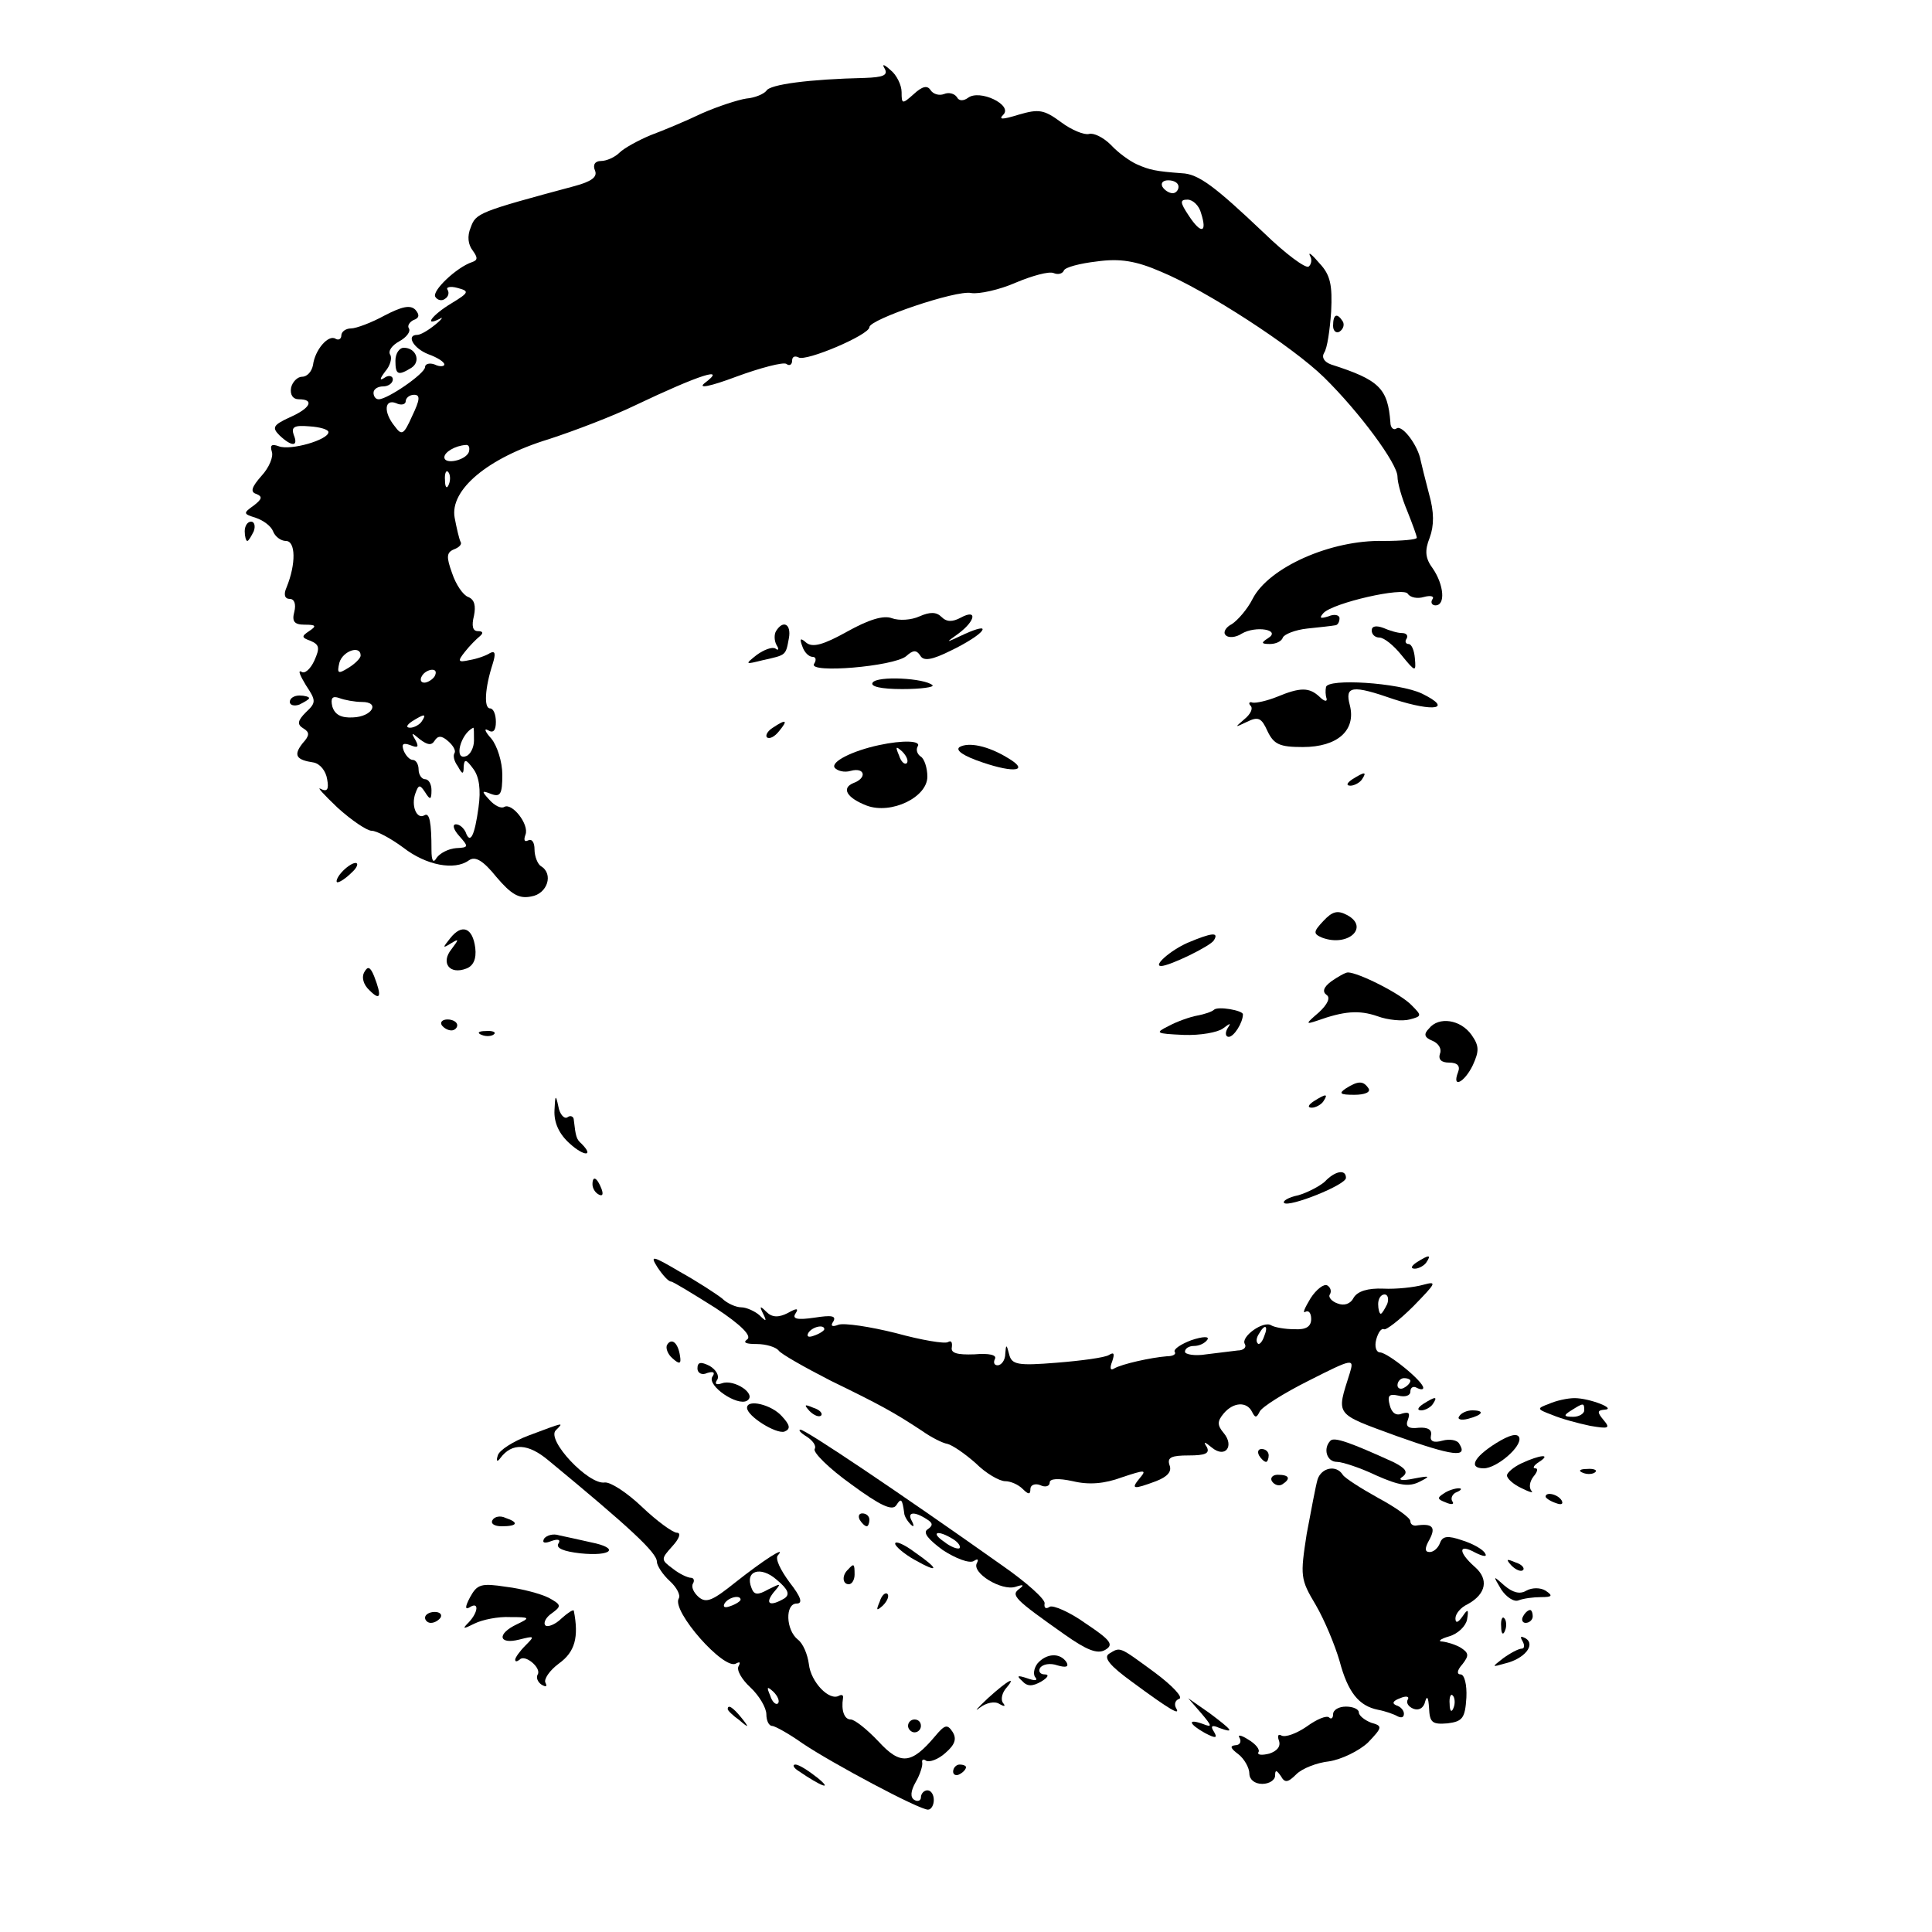
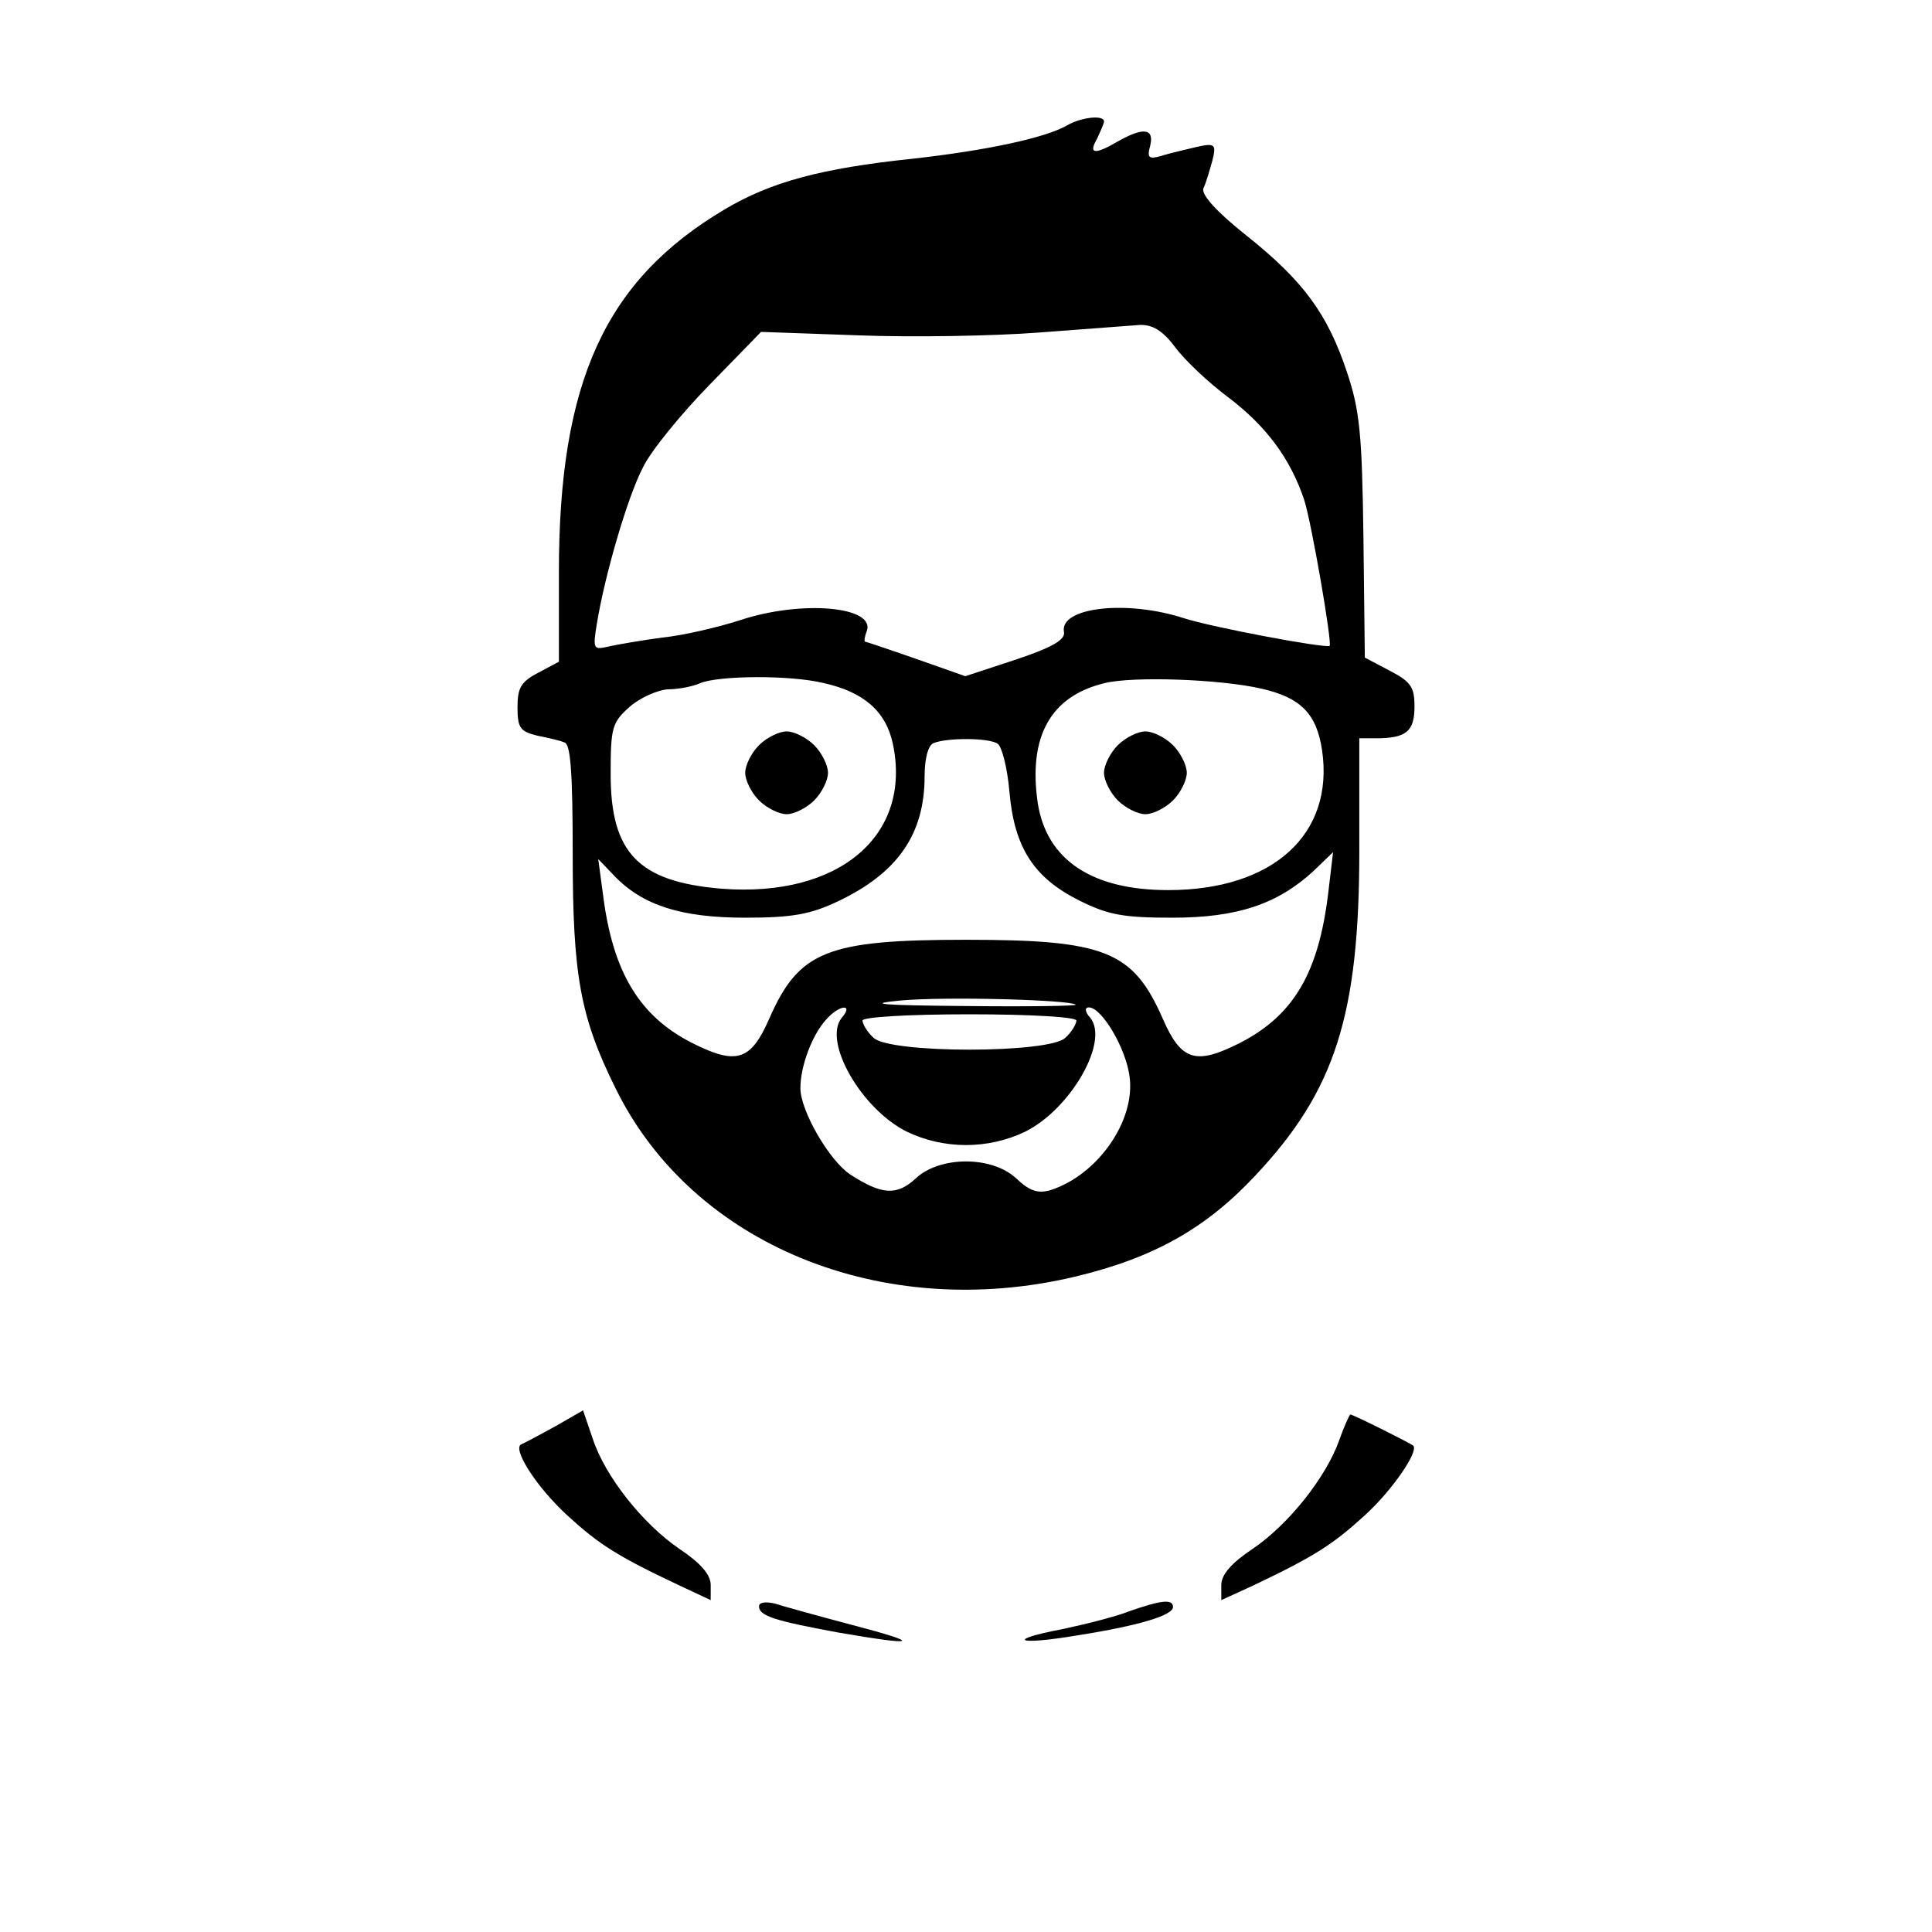
- <svg xmlns="http://www.w3.org/2000/svg" version="1.0" width="300pt" height="300pt" viewBox="0 0 300 300" preserveAspectRatio="xMidYMid meet">
-   <g transform="translate(0,300) scale(0.1,-0.1)" fill="#000000" stroke="none">
-     <path d="M1374 2893 c5 -10 -3 -13 -31 -14 -86 -2 -148 -10 -153 -20 -4 -5 -18 -11 -31 -12 -13 -2 -44 -12 -69 -23 -25 -12 -61 -27 -80 -34 -19 -8 -41 -20 -48 -27 -7 -7 -20 -13 -29 -13 -9 0 -13 -6 -9 -15 4 -10 -6 -17 -32 -24 -149 -40 -153 -42 -161 -64 -6 -14 -4 -27 3 -36 8 -11 8 -15 -1 -18 -24 -8 -63 -45 -57 -54 3 -5 10 -7 15 -3 5 3 7 9 4 14 -3 4 4 6 15 3 19 -5 19 -7 -9 -24 -30 -18 -44 -37 -18 -24 6 4 3 -1 -7 -9 -11 -9 -23 -16 -28 -16 -18 0 -6 -21 17 -30 14 -5 25 -12 25 -16 0 -3 -7 -4 -15 0 -8 3 -15 1 -15 -4 0 -10 -58 -50 -72 -50 -5 0 -8 5 -8 10 0 6 7 10 15 10 8 0 15 5 15 11 0 5 -6 7 -12 3 -9 -6 -9 -3 0 9 8 9 11 21 8 26 -4 6 3 15 14 21 11 6 18 15 15 20 -3 4 1 10 7 13 9 3 10 8 3 16 -8 8 -21 5 -48 -9 -20 -11 -44 -20 -52 -20 -8 0 -15 -5 -15 -11 0 -5 -4 -8 -9 -5 -11 7 -32 -17 -35 -41 -2 -10 -9 -18 -17 -18 -7 0 -15 -8 -17 -17 -2 -11 3 -18 12 -18 25 0 18 -14 -14 -28 -26 -12 -28 -16 -16 -28 19 -18 30 -18 22 1 -4 12 1 15 24 13 17 -1 30 -5 30 -9 0 -12 -59 -29 -77 -22 -11 4 -14 2 -11 -8 3 -8 -4 -25 -16 -38 -15 -17 -18 -25 -8 -28 10 -4 9 -8 -4 -18 -17 -12 -16 -13 3 -19 12 -4 24 -13 27 -21 3 -8 12 -15 20 -15 15 0 16 -35 1 -72 -5 -11 -3 -18 5 -18 7 0 10 -8 7 -20 -4 -15 0 -20 16 -20 18 0 19 -2 7 -10 -12 -8 -12 -10 2 -15 14 -6 15 -11 6 -31 -6 -13 -15 -21 -20 -17 -6 3 -2 -6 7 -21 16 -24 16 -27 0 -42 -13 -13 -14 -19 -4 -25 10 -6 10 -11 -1 -23 -15 -19 -10 -26 17 -30 10 -2 19 -13 21 -26 3 -16 0 -20 -10 -15 -7 4 5 -9 26 -29 22 -20 46 -36 53 -36 8 0 30 -12 49 -26 36 -28 80 -36 102 -20 10 7 22 0 43 -26 23 -27 35 -34 54 -30 25 4 35 35 15 47 -5 3 -10 15 -10 26 0 11 -4 17 -10 14 -6 -3 -7 1 -4 9 6 16 -21 50 -33 43 -5 -3 -15 2 -23 11 -13 14 -12 15 3 9 14 -5 17 0 17 30 0 20 -8 45 -17 56 -10 11 -12 17 -5 13 8 -5 12 0 12 13 0 12 -4 21 -9 21 -10 0 -8 32 4 69 5 16 4 21 -4 17 -6 -4 -20 -9 -32 -11 -18 -4 -19 -2 -7 13 7 9 18 20 23 24 6 5 5 8 -3 8 -8 0 -10 8 -6 24 3 15 1 25 -9 29 -8 3 -19 19 -25 37 -9 25 -9 32 3 37 8 3 13 8 10 12 -2 4 -6 21 -9 37 -8 43 51 93 146 122 40 13 100 36 133 52 103 49 145 62 109 35 -11 -9 9 -5 49 10 38 14 73 23 78 20 5 -4 9 -1 9 5 0 6 4 8 10 5 11 -7 110 35 110 47 0 12 135 58 158 53 12 -2 44 5 69 16 26 11 52 18 59 15 7 -3 14 -1 16 4 2 5 25 11 51 14 36 5 61 1 100 -16 70 -29 204 -116 253 -164 55 -54 114 -134 114 -154 0 -10 7 -34 15 -53 8 -20 15 -39 15 -42 0 -3 -24 -5 -52 -5 -81 2 -178 -41 -203 -90 -8 -16 -23 -33 -32 -39 -10 -5 -14 -13 -10 -17 4 -5 16 -4 25 2 22 13 62 6 41 -7 -11 -7 -11 -9 3 -9 9 0 18 4 20 10 2 5 19 12 38 14 19 2 38 4 43 5 4 0 7 5 7 11 0 5 -8 7 -17 3 -13 -4 -15 -3 -8 5 15 16 125 41 131 30 4 -6 15 -8 25 -5 11 3 17 1 13 -4 -3 -5 0 -9 5 -9 16 0 13 32 -4 57 -12 16 -13 28 -5 48 7 19 7 40 -1 68 -6 23 -12 47 -13 52 -4 23 -28 55 -37 50 -5 -4 -10 1 -10 9 -4 53 -17 66 -92 90 -11 4 -15 11 -11 18 5 7 9 36 11 64 2 41 -1 57 -18 75 -11 13 -18 19 -15 12 4 -6 2 -14 -2 -17 -5 -3 -36 20 -69 52 -77 73 -102 92 -128 93 -40 3 -50 5 -70 14 -11 5 -29 18 -40 30 -12 12 -27 19 -34 17 -7 -2 -27 6 -43 18 -27 20 -35 21 -66 12 -26 -8 -32 -8 -24 0 15 15 -37 40 -55 26 -7 -5 -14 -5 -17 1 -4 6 -13 8 -20 5 -8 -3 -17 0 -21 6 -5 8 -13 6 -26 -6 -18 -16 -19 -16 -19 3 0 11 -8 27 -17 34 -11 10 -14 10 -9 2z m456 -183 c0 -5 -4 -10 -9 -10 -6 0 -13 5 -16 10 -3 6 1 10 9 10 9 0 16 -4 16 -10z m35 -41 c10 -31 0 -33 -19 -4 -14 21 -14 25 -2 25 8 0 18 -9 21 -21z m-1225 -315 c-13 -29 -16 -31 -27 -16 -18 22 -16 43 2 36 8 -4 15 -2 15 3 0 5 6 10 13 10 10 0 9 -8 -3 -33z m88 -56 c-5 -13 -38 -20 -38 -8 0 8 17 18 33 19 5 1 7 -4 5 -11z m-31 -50 c-3 -8 -6 -5 -6 6 -1 11 2 17 5 13 3 -3 4 -12 1 -19z m-137 -266 c0 -4 -9 -13 -19 -19 -16 -10 -18 -9 -14 8 5 18 33 28 33 11z m115 -32 c-3 -5 -11 -10 -16 -10 -6 0 -7 5 -4 10 3 6 11 10 16 10 6 0 7 -4 4 -10z m-113 -40 c29 0 16 -23 -14 -24 -18 -1 -28 4 -32 17 -3 13 0 17 11 13 8 -3 24 -6 35 -6z m93 -30 c-3 -5 -12 -10 -18 -10 -7 0 -6 4 3 10 19 12 23 12 15 0z m81 -30 c0 -11 -6 -22 -12 -24 -20 -8 -9 35 11 44 1 0 1 -9 1 -20z m-61 0 c5 8 11 8 21 -1 7 -6 12 -14 10 -18 -3 -4 -1 -13 5 -21 7 -13 9 -13 9 0 1 12 4 11 15 -4 9 -12 12 -32 8 -60 -6 -44 -13 -58 -20 -38 -3 6 -9 12 -15 12 -6 0 -4 -8 5 -18 15 -17 15 -18 -5 -19 -12 -1 -25 -8 -30 -15 -5 -9 -8 -5 -8 12 0 43 -3 59 -11 54 -12 -7 -21 15 -14 34 5 14 7 14 15 2 8 -13 10 -12 10 3 0 9 -4 17 -10 17 -5 0 -10 7 -10 15 0 8 -4 15 -9 15 -5 0 -11 7 -14 14 -4 11 -1 13 10 9 12 -5 14 -3 8 8 -7 12 -6 12 7 1 12 -9 18 -10 23 -2z" />
-     <path d="M2070 2494 c0 -8 5 -12 10 -9 6 4 8 11 5 16 -9 14 -15 11 -15 -7z" />
-     <path d="M614 2440 c0 -22 4 -24 25 -11 15 10 7 31 -12 31 -7 0 -13 -9 -13 -20z" />
-     <path d="M380 2175 c0 -8 2 -15 4 -15 2 0 6 7 10 15 3 8 1 15 -4 15 -6 0 -10 -7 -10 -15z" />
-     <path d="M1315 2019 c-36 -20 -53 -25 -63 -17 -9 8 -11 7 -6 -6 3 -9 10 -16 16 -16 5 0 6 -5 2 -11 -9 -15 123 -4 143 12 11 10 16 10 22 1 5 -9 18 -7 48 8 23 11 45 25 48 31 4 6 -8 3 -26 -5 -32 -15 -32 -15 -11 0 27 20 30 39 4 25 -13 -7 -22 -7 -30 1 -8 8 -18 8 -34 1 -13 -6 -32 -7 -43 -3 -13 5 -36 -2 -70 -21z" />
-     <path d="M1205 2020 c-3 -5 -3 -15 1 -22 4 -6 3 -9 -2 -5 -5 3 -18 -2 -29 -10 -19 -15 -18 -15 10 -8 36 8 35 7 40 34 4 22 -9 29 -20 11z" />
-     <path d="M2130 2021 c0 -6 5 -11 12 -11 7 0 22 -12 34 -27 22 -27 23 -27 21 -5 -1 12 -5 22 -10 22 -4 0 -6 4 -3 8 3 5 0 9 -7 9 -7 0 -20 4 -29 8 -11 4 -18 3 -18 -4z" />
-     <path d="M1355 1940 c-4 -6 13 -10 46 -10 29 0 50 3 47 6 -12 11 -86 15 -93 4z" />
-     <path d="M2059 1933 c-1 -5 -1 -12 1 -18 1 -5 -4 -4 -11 3 -16 15 -30 15 -66 0 -15 -6 -32 -10 -38 -9 -5 2 -7 -1 -3 -5 4 -4 0 -13 -10 -21 -15 -13 -15 -13 4 -4 18 9 23 6 32 -14 10 -21 19 -25 55 -25 54 0 83 26 73 65 -8 30 3 32 69 9 62 -20 92 -15 43 9 -36 17 -147 24 -149 10z" />
-     <path d="M450 1910 c0 -5 7 -7 15 -4 8 4 15 8 15 10 0 2 -7 4 -15 4 -8 0 -15 -4 -15 -10z" />
-     <path d="M1200 1870 c-8 -5 -12 -12 -9 -15 4 -3 12 1 19 10 14 17 11 19 -10 5z" />
-     <path d="M1365 1843 c-42 -9 -75 -26 -69 -35 4 -5 15 -8 25 -5 22 6 26 -11 4 -19 -19 -8 -10 -23 21 -35 38 -14 94 13 94 45 0 14 -5 28 -10 31 -6 4 -8 11 -5 16 6 9 -23 10 -60 2z m43 -28 c-3 -3 -9 2 -12 12 -6 14 -5 15 5 6 7 -7 10 -15 7 -18z" />
-     <path d="M1490 1840 c-7 -5 6 -14 36 -24 50 -17 73 -13 39 7 -31 19 -61 25 -75 17z" />
-     <path d="M2100 1790 c-9 -6 -10 -10 -3 -10 6 0 15 5 18 10 8 12 4 12 -15 0z" />
-     <path d="M530 1645 c-7 -8 -9 -15 -6 -15 4 0 14 7 22 15 9 8 11 15 6 15 -5 0 -15 -7 -22 -15z" />
-     <path d="M2055 1570 c-16 -17 -16 -20 -2 -26 40 -15 74 16 39 35 -15 8 -23 6 -37 -9z" />
-     <path d="M699 1543 c-12 -15 -12 -16 1 -8 13 8 13 7 1 -9 -17 -21 -3 -40 23 -30 11 4 16 15 14 32 -4 32 -21 38 -39 15z" />
-     <path d="M1844 1536 c-27 -12 -54 -36 -41 -36 13 0 77 31 82 40 8 13 -3 12 -41 -4z" />
-     <path d="M566 1491 c-5 -8 -2 -20 8 -29 17 -17 19 -9 7 22 -6 15 -10 16 -15 7z" />
-     <path d="M2067 1476 c-12 -9 -14 -16 -7 -21 6 -4 2 -14 -12 -27 -21 -18 -21 -19 -3 -13 42 15 65 17 94 7 16 -6 39 -8 50 -5 19 5 19 6 3 22 -17 18 -83 51 -99 51 -4 0 -16 -7 -26 -14z" />
-     <path d="M1885 1432 c-3 -3 -15 -7 -26 -9 -11 -2 -31 -9 -44 -16 -22 -11 -21 -12 23 -14 26 -1 53 4 61 10 12 9 13 9 7 0 -4 -7 -3 -13 2 -13 8 0 22 22 22 35 0 6 -39 13 -45 7z" />
-     <path d="M686 1408 c3 -4 9 -8 15 -8 5 0 9 4 9 8 0 5 -7 9 -15 9 -8 0 -12 -4 -9 -9z" />
-     <path d="M2219 1403 c-9 -9 -7 -14 5 -19 10 -4 15 -13 12 -20 -3 -9 2 -14 14 -14 13 0 18 -5 14 -15 -10 -26 10 -16 23 11 10 22 10 30 -2 47 -17 24 -51 29 -66 10z" />
-     <path d="M748 1393 c7 -3 16 -2 19 1 4 3 -2 6 -13 5 -11 0 -14 -3 -6 -6z" />
-     <path d="M2090 1310 c-12 -8 -9 -10 13 -10 16 0 26 4 22 10 -8 12 -16 12 -35 0z" />
-     <path d="M861 1276 c-1 -19 7 -37 24 -52 22 -20 38 -20 18 0 -8 7 -9 11 -12 37 0 5 -5 8 -10 4 -5 -3 -12 5 -14 17 -4 19 -5 18 -6 -6z" />
-     <path d="M2040 1290 c-9 -6 -10 -10 -3 -10 6 0 15 5 18 10 8 12 4 12 -15 0z" />
-     <path d="M2057 1165 c-8 -7 -27 -17 -41 -21 -15 -3 -25 -9 -22 -12 8 -7 96 28 96 39 0 14 -17 11 -33 -6z" />
-     <path d="M920 1161 c0 -6 4 -13 10 -16 6 -3 7 1 4 9 -7 18 -14 21 -14 7z" />
-     <path d="M1021 1032 c8 -12 17 -22 21 -22 3 0 34 -19 69 -41 41 -27 57 -44 49 -49 -7 -5 -1 -7 15 -7 15 0 30 -5 34 -10 3 -5 40 -26 81 -47 78 -38 98 -49 142 -78 14 -10 32 -19 39 -20 8 -2 27 -15 44 -30 16 -16 37 -28 46 -28 8 0 20 -5 27 -12 9 -9 12 -9 12 0 0 6 7 9 15 6 8 -4 15 -2 15 4 0 6 13 7 36 2 25 -6 49 -4 76 6 36 12 39 12 28 -1 -15 -18 -10 -18 25 -5 18 7 25 15 21 25 -4 12 3 15 30 15 25 0 33 3 28 13 -6 9 -4 9 8 -1 21 -17 35 3 18 23 -10 12 -10 18 0 30 15 18 36 19 44 3 5 -10 7 -10 12 0 3 7 38 29 76 48 69 35 71 35 64 12 -21 -67 -25 -62 73 -98 87 -31 111 -34 97 -12 -3 6 -15 8 -26 5 -14 -4 -20 -1 -18 8 2 9 -5 13 -19 12 -16 -2 -21 2 -17 12 4 11 2 13 -9 10 -9 -4 -16 1 -19 13 -4 15 -1 18 13 15 11 -3 19 0 19 6 0 7 5 9 10 6 6 -3 10 -3 10 0 0 10 -54 54 -67 55 -6 0 -9 9 -6 20 3 11 8 18 12 16 3 -2 24 14 46 36 35 36 37 39 15 33 -14 -4 -42 -7 -62 -6 -24 1 -40 -4 -46 -14 -5 -10 -15 -13 -25 -9 -9 3 -15 10 -12 14 3 5 1 11 -4 14 -5 3 -17 -6 -26 -20 -9 -15 -13 -24 -8 -21 5 3 9 -2 9 -11 0 -12 -8 -17 -26 -16 -15 0 -31 3 -36 6 -12 8 -48 -18 -41 -29 3 -5 -2 -10 -11 -10 -9 -1 -32 -4 -49 -6 -18 -3 -33 0 -33 4 0 5 6 9 14 9 8 0 17 4 21 10 3 5 -7 5 -25 -1 -16 -6 -28 -14 -26 -18 3 -4 -3 -7 -12 -7 -25 -2 -70 -12 -82 -19 -6 -4 -7 1 -3 11 4 12 3 15 -5 10 -6 -4 -43 -9 -81 -12 -61 -5 -70 -3 -74 13 -4 16 -5 16 -6 1 0 -10 -6 -18 -12 -18 -5 0 -7 4 -4 10 3 6 -9 9 -32 7 -27 -1 -37 2 -35 11 1 8 -1 11 -6 8 -5 -3 -41 3 -81 14 -40 10 -80 16 -89 13 -10 -4 -13 -2 -8 5 5 9 -3 10 -29 6 -27 -4 -35 -2 -30 6 6 9 2 9 -12 1 -14 -7 -24 -7 -33 2 -10 10 -11 9 -5 -3 6 -12 5 -13 -6 -2 -7 6 -20 12 -28 12 -8 0 -22 6 -30 14 -9 7 -38 26 -65 41 -44 26 -47 26 -35 7z m1133 -57 c-4 -8 -8 -15 -10 -15 -2 0 -4 7 -4 15 0 8 4 15 10 15 5 0 7 -7 4 -15z m-874 -39 c0 -2 -7 -7 -16 -10 -8 -3 -12 -2 -9 4 6 10 25 14 25 6z m683 -11 c-3 -9 -8 -14 -10 -11 -3 3 -2 9 2 15 9 16 15 13 8 -4z m227 -69 c0 -3 -4 -8 -10 -11 -5 -3 -10 -1 -10 4 0 6 5 11 10 11 6 0 10 -2 10 -4z" />
-     <path d="M2200 1040 c-9 -6 -10 -10 -3 -10 6 0 15 5 18 10 8 12 4 12 -15 0z" />
-     <path d="M1036 912 c-3 -5 1 -15 8 -21 11 -10 14 -9 12 3 -3 21 -13 29 -20 18z" />
-     <path d="M1083 875 c0 -7 7 -11 15 -7 10 3 13 1 8 -6 -8 -14 39 -46 54 -37 16 10 -20 34 -39 27 -9 -3 -12 -1 -7 6 3 6 -2 15 -12 21 -14 7 -19 6 -19 -4z" />
-     <path d="M2210 820 c-9 -6 -10 -10 -3 -10 6 0 15 5 18 10 8 12 4 12 -15 0z" />
-     <path d="M2405 820 c-19 -7 -19 -8 5 -17 14 -6 40 -13 59 -17 29 -5 32 -4 21 9 -10 12 -10 15 1 16 21 1 -23 18 -46 18 -11 0 -29 -4 -40 -9z m55 -10 c0 -5 -8 -10 -17 -10 -15 0 -16 2 -3 10 19 12 20 12 20 0z" />
-     <path d="M1160 814 c0 -13 45 -41 58 -37 10 4 9 10 -4 24 -16 18 -54 27 -54 13z" />
-     <path d="M1257 809 c7 -7 15 -10 18 -7 3 3 -2 9 -12 12 -14 6 -15 5 -6 -5z" />
-     <path d="M2266 801 c-4 -5 3 -7 14 -4 23 6 26 13 6 13 -8 0 -17 -4 -20 -9z" />
-     <path d="M821 771 c-24 -9 -46 -23 -48 -31 -3 -9 -1 -11 4 -4 18 24 43 23 75 -4 126 -104 168 -143 168 -157 0 -6 9 -20 20 -30 11 -10 17 -22 14 -27 -12 -19 71 -113 89 -101 6 3 7 2 4 -4 -4 -6 5 -21 18 -33 14 -13 25 -32 25 -42 0 -10 4 -18 9 -18 4 0 26 -12 47 -27 46 -31 181 -103 195 -103 5 0 9 7 9 15 0 8 -4 15 -10 15 -5 0 -10 -5 -10 -11 0 -5 -5 -7 -10 -4 -7 4 -6 14 2 28 7 12 11 26 10 30 -1 5 2 6 6 3 5 -3 19 2 30 12 15 13 18 22 11 33 -8 12 -12 11 -27 -7 -37 -44 -54 -45 -88 -8 -18 19 -37 34 -43 34 -10 0 -15 14 -12 33 1 5 -2 6 -6 4 -15 -9 -44 21 -47 49 -2 15 -9 32 -17 38 -19 15 -20 56 -2 56 10 0 7 10 -11 33 -14 19 -23 37 -18 42 14 16 -23 -8 -66 -42 -35 -28 -45 -33 -57 -23 -8 7 -12 16 -9 21 3 5 1 9 -3 9 -5 0 -18 6 -28 14 -19 14 -19 15 -1 35 11 12 14 21 7 21 -6 0 -31 18 -54 40 -23 22 -49 39 -58 38 -25 -4 -91 66 -76 81 13 13 14 13 -42 -8z m397 -253 c-22 -13 -31 -9 -17 9 13 15 12 15 -8 5 -16 -9 -22 -9 -26 2 -11 27 14 35 39 13 18 -15 21 -23 12 -29z m-68 -2 c0 -2 -7 -7 -16 -10 -8 -3 -12 -2 -9 4 6 10 25 14 25 6z m58 -161 c-3 -3 -9 2 -12 12 -6 14 -5 15 5 6 7 -7 10 -15 7 -18z" />
-     <path d="M1253 769 c9 -6 15 -14 12 -19 -3 -5 22 -30 57 -55 45 -33 64 -42 70 -32 7 11 9 10 12 -12 0 -5 5 -13 10 -18 5 -5 6 -3 2 5 -8 14 3 16 23 3 10 -6 10 -10 1 -16 -7 -5 1 -15 24 -32 20 -13 41 -21 48 -17 6 4 8 3 5 -3 -9 -15 38 -44 60 -37 12 4 14 3 6 -3 -14 -10 -8 -16 70 -71 34 -24 51 -31 63 -24 14 8 9 15 -30 41 -25 18 -51 29 -56 26 -6 -4 -9 -2 -8 5 2 6 -28 33 -67 60 -158 112 -304 210 -312 210 -4 0 0 -5 10 -11z m227 -159 c8 -5 12 -11 10 -14 -3 -2 -14 2 -24 10 -22 15 -10 19 14 4z" />
-     <path d="M2323 759 c-35 -22 -43 -39 -19 -39 20 0 60 34 55 48 -3 7 -15 4 -36 -9z" />
-     <path d="M2066 763 c-12 -12 -6 -33 10 -33 8 0 36 -9 61 -21 36 -16 51 -18 67 -10 18 9 17 10 -9 5 -19 -4 -25 -2 -17 3 9 7 5 13 -15 23 -66 30 -91 39 -97 33z" />
-     <path d="M1955 740 c3 -5 8 -10 11 -10 2 0 4 5 4 10 0 6 -5 10 -11 10 -5 0 -7 -4 -4 -10z" />
-     <path d="M2363 728 c-13 -6 -23 -15 -23 -19 0 -5 10 -14 23 -20 12 -6 19 -8 15 -4 -4 5 -3 14 3 22 6 7 8 13 3 13 -5 0 -2 5 6 10 20 13 1 11 -27 -2z" />
-     <path d="M2046 703 c-3 -10 -10 -48 -17 -85 -10 -65 -10 -70 14 -110 14 -24 30 -63 37 -87 13 -49 30 -70 60 -76 11 -2 25 -7 30 -10 6 -3 10 -2 10 4 0 5 -5 11 -12 13 -7 3 -5 7 6 11 9 4 15 3 12 -2 -3 -5 1 -11 8 -14 9 -4 17 1 19 11 3 10 5 6 6 -10 1 -23 5 -26 29 -24 23 3 27 8 29 40 1 20 -3 36 -9 36 -6 0 -6 6 3 16 10 13 10 17 -2 25 -8 5 -21 9 -29 10 -8 0 -4 4 10 8 14 4 26 16 28 26 3 17 1 17 -7 5 -7 -10 -11 -11 -11 -3 0 7 8 17 19 22 29 16 33 39 11 58 -26 23 -26 37 1 22 12 -6 19 -7 15 -1 -3 6 -19 15 -35 20 -23 8 -31 7 -35 -4 -3 -8 -10 -14 -16 -14 -8 0 -8 6 0 20 10 19 4 25 -22 21 -5 0 -8 3 -8 7 0 5 -22 21 -50 36 -27 15 -52 31 -55 36 -10 16 -33 11 -39 -7z m211 -355 c-3 -8 -6 -5 -6 6 -1 11 2 17 5 13 3 -3 4 -12 1 -19z" />
-     <path d="M2458 713 c7 -3 16 -2 19 1 4 3 -2 6 -13 5 -11 0 -14 -3 -6 -6z" />
-     <path d="M1975 700 c4 -6 11 -8 16 -5 14 9 11 15 -7 15 -8 0 -12 -5 -9 -10z" />
-     <path d="M2242 681 c-11 -7 -10 -9 3 -14 9 -4 14 -3 10 2 -3 5 1 12 7 14 7 3 9 6 3 6 -5 0 -16 -3 -23 -8z" />
-     <path d="M2400 676 c0 -2 7 -7 16 -10 8 -3 12 -2 9 4 -6 10 -25 14 -25 6z" />
-     <path d="M765 640 c-4 -6 3 -10 14 -10 25 0 27 6 6 13 -8 4 -17 2 -20 -3z" />
-     <path d="M1335 640 c3 -5 8 -10 11 -10 2 0 4 5 4 10 0 6 -5 10 -11 10 -5 0 -7 -4 -4 -10z" />
-     <path d="M845 611 c-4 -7 1 -8 11 -4 11 4 15 2 11 -4 -4 -7 8 -12 34 -15 49 -5 62 8 17 17 -18 4 -40 9 -50 11 -9 3 -19 0 -23 -5z" />
-     <path d="M1390 603 c0 -4 14 -16 30 -25 39 -22 39 -15 0 12 -16 12 -30 18 -30 13z" />
-     <path d="M2347 569 c7 -7 15 -10 18 -7 3 3 -2 9 -12 12 -14 6 -15 5 -6 -5z" />
-     <path d="M1317 563 c-10 -9 -9 -23 1 -23 5 0 9 7 9 15 0 17 -1 18 -10 8z" />
-     <path d="M2331 532 c8 -12 20 -20 27 -17 8 3 23 5 35 5 17 0 19 2 7 10 -8 5 -21 5 -30 0 -10 -6 -21 -3 -34 8 -18 16 -18 16 -5 -6z" />
-     <path d="M730 520 c-8 -15 -8 -20 -1 -16 15 10 14 -7 -1 -23 -11 -11 -9 -11 9 -2 12 6 37 11 55 10 31 0 32 -1 11 -11 -32 -15 -29 -32 3 -24 24 6 25 6 10 -9 -9 -9 -16 -19 -16 -22 0 -4 3 -3 7 0 8 9 34 -13 28 -23 -3 -5 0 -12 6 -16 7 -4 9 -3 6 3 -3 5 6 19 21 30 25 18 31 41 23 82 -1 2 -9 -3 -19 -12 -10 -10 -22 -14 -25 -11 -4 4 1 13 10 19 15 11 15 13 -5 24 -12 6 -41 14 -66 17 -39 6 -45 4 -56 -16z" />
-     <path d="M1366 513 c-6 -14 -5 -15 5 -6 7 7 10 15 7 18 -3 3 -9 -2 -12 -12z" />
-     <path d="M660 488 c0 -4 4 -8 9 -8 6 0 12 4 15 8 3 5 -1 9 -9 9 -8 0 -15 -4 -15 -9z" />
-     <path d="M2365 490 c-3 -5 -1 -10 4 -10 6 0 11 5 11 10 0 6 -2 10 -4 10 -3 0 -8 -4 -11 -10z" />
-     <path d="M2331 474 c0 -11 3 -14 6 -6 3 7 2 16 -1 19 -3 4 -6 -2 -5 -13z" />
-     <path d="M2364 452 c4 -7 3 -12 -1 -12 -5 0 -18 -7 -29 -15 -18 -14 -18 -14 3 -8 30 7 48 29 32 39 -8 4 -9 3 -5 -4z" />
-     <path d="M1722 432 c-9 -6 2 -19 35 -43 61 -45 77 -54 69 -41 -3 6 -1 12 5 14 7 2 -11 21 -38 41 -56 41 -53 40 -71 29z" />
-     <path d="M1611 417 c-6 -8 -7 -18 -3 -22 4 -5 -2 -5 -13 -1 -15 5 -17 4 -8 -4 8 -9 16 -9 30 -1 10 6 13 11 5 11 -7 0 -10 5 -7 10 4 6 16 8 27 4 14 -4 18 -2 14 5 -10 15 -31 14 -45 -2z" />
-     <path d="M1534 363 c-17 -16 -22 -22 -13 -15 10 8 24 11 31 6 7 -4 10 -4 6 1 -4 4 -3 14 3 22 19 22 5 15 -27 -14z" />
-     <path d="M1865 340 c17 -20 18 -23 3 -17 -25 9 -22 0 3 -14 17 -9 20 -8 14 2 -6 9 -3 11 8 6 25 -9 21 -4 -15 23 l-33 23 20 -23z" />
-     <path d="M1130 346 c0 -2 8 -10 18 -17 15 -13 16 -12 3 4 -13 16 -21 21 -21 13z" />
-     <path d="M2070 338 c0 -6 -3 -8 -6 -5 -4 4 -20 -3 -35 -14 -16 -11 -33 -17 -39 -14 -5 3 -7 0 -4 -8 3 -9 -3 -16 -15 -20 -12 -3 -19 -2 -17 2 3 4 -4 13 -16 20 -11 7 -17 8 -13 2 3 -6 0 -11 -7 -11 -9 -1 -7 -5 5 -14 9 -7 17 -21 17 -30 0 -9 8 -16 20 -16 11 0 20 6 20 13 0 9 2 9 9 -1 6 -11 11 -10 24 3 9 9 32 18 51 20 19 3 46 16 60 29 23 24 23 26 5 31 -10 4 -19 11 -19 16 0 5 -9 9 -20 9 -11 0 -20 -5 -20 -12z" />
-     <path d="M1410 320 c0 -5 5 -10 10 -10 6 0 10 5 10 10 0 6 -4 10 -10 10 -5 0 -10 -4 -10 -10z" />
-     <path d="M1240 250 c35 -24 54 -31 30 -11 -14 11 -29 21 -35 21 -5 0 -3 -5 5 -10z" />
-     <path d="M1480 249 c0 -5 5 -7 10 -4 6 3 10 8 10 11 0 2 -4 4 -10 4 -5 0 -10 -5 -10 -11z" />
+ <svg xmlns="http://www.w3.org/2000/svg" version="1.0" width="280pt" height="280pt" viewBox="0 0 280 280" preserveAspectRatio="xMidYMid meet">
+   <g transform="translate(0,280) scale(0.1,-0.1)" fill="#000000" stroke="none">
+     <path d="M1546 2618 c-32 -18 -116 -36 -223 -48 -134 -14 -206 -34 -272 -73 -174 -103 -241 -250 -241 -526 l0 -130 -30 -16 c-25 -13 -30 -22 -30 -50 0 -30 4 -35 28 -41 15 -3 33 -7 40 -10 9 -2 12 -44 12 -162 0 -176 11 -236 62 -339 111 -227 387 -340 667 -273 113 27 189 70 260 146 116 123 151 233 151 471 l0 163 24 0 c44 0 56 10 56 46 0 28 -5 36 -36 52 l-36 19 -2 174 c-2 148 -5 184 -24 240 -28 84 -63 132 -146 198 -44 35 -65 59 -62 68 4 8 9 26 13 40 6 24 4 26 -23 20 -16 -4 -39 -9 -51 -13 -18 -5 -21 -3 -16 15 6 25 -10 27 -47 6 -34 -20 -43 -18 -30 4 5 11 10 22 10 25 0 10 -34 6 -54 -6z m157 -321 c14 -19 48 -51 76 -72 57 -43 91 -90 111 -149 11 -34 41 -209 37 -212 -6 -4 -171 27 -211 40 -83 27 -181 16 -174 -20 2 -11 -16 -22 -70 -40 l-73 -24 -71 25 c-40 14 -73 25 -74 25 -2 0 -1 7 2 15 14 36 -94 46 -184 16 -31 -10 -82 -22 -112 -25 -30 -4 -65 -10 -78 -13 -22 -5 -23 -4 -17 33 12 73 45 185 67 227 11 23 55 77 96 119 l75 77 141 -5 c78 -3 195 -1 261 4 66 5 132 10 146 11 19 1 34 -8 52 -32z m-509 -487 c58 -13 90 -41 100 -88 28 -133 -78 -223 -248 -210 -121 10 -161 52 -161 166 0 68 2 75 28 98 15 13 40 24 55 25 15 0 36 4 47 9 27 11 130 12 179 0z m634 -8 c57 -13 80 -36 88 -89 18 -122 -71 -203 -223 -203 -111 0 -176 44 -189 126 -14 96 18 155 97 174 40 10 166 6 227 -8z m-382 -80 c6 -4 14 -35 17 -70 7 -80 35 -124 101 -157 42 -21 64 -25 135 -25 95 0 153 20 205 68 l28 27 -7 -59 c-14 -116 -50 -177 -127 -217 -65 -33 -86 -27 -113 35 -43 98 -84 114 -285 114 -201 0 -242 -16 -285 -114 -27 -62 -48 -68 -113 -35 -76 39 -114 103 -128 214 l-7 52 23 -24 c41 -43 97 -61 190 -61 69 0 95 5 135 24 86 41 125 97 125 181 0 25 5 45 13 48 19 8 81 8 93 -1z m113 -378 c2 -2 -70 -3 -160 -2 -122 1 -146 3 -94 8 66 6 245 1 254 -6z m-339 -19 c-28 -34 28 -132 94 -165 54 -26 118 -26 172 0 66 33 122 131 94 165 -8 9 -8 15 -2 15 19 0 54 -60 59 -100 9 -64 -46 -143 -115 -165 -18 -5 -30 -1 -49 17 -35 33 -111 33 -146 0 -27 -25 -49 -24 -95 6 -30 20 -72 92 -72 125 0 32 17 77 37 99 19 22 41 24 23 3z m340 -4 c0 -5 -7 -17 -16 -25 -23 -23 -255 -23 -278 0 -9 8 -16 20 -16 25 0 5 66 9 155 9 89 0 155 -4 155 -9z" />
+     <path d="M1100 1720 c-11 -11 -20 -29 -20 -40 0 -11 9 -29 20 -40 11 -11 29 -20 40 -20 11 0 29 9 40 20 11 11 20 29 20 40 0 11 -9 29 -20 40 -11 11 -29 20 -40 20 -11 0 -29 -9 -40 -20z" />
+     <path d="M1620 1720 c-11 -11 -20 -29 -20 -40 0 -11 9 -29 20 -40 11 -11 29 -20 40 -20 11 0 29 9 40 20 11 11 20 29 20 40 0 11 -9 29 -20 40 -11 11 -29 20 -40 20 -11 0 -29 -9 -40 -20z" />
+     <path d="M805 733 c-22 -12 -44 -24 -49 -26 -15 -5 21 -62 67 -104 45 -41 71 -58 160 -100 l47 -22 0 22 c0 15 -15 32 -45 52 -53 36 -108 105 -126 160 l-14 41 -40 -23z" />
+     <path d="M1941 713 c-19 -54 -74 -123 -126 -158 -30 -20 -45 -37 -45 -52 l0 -22 48 22 c88 42 114 59 159 100 40 36 80 94 71 102 -5 4 -87 45 -91 45 -1 0 -9 -17 -16 -37z" />
+     <path d="M1100 472 c0 -14 23 -21 115 -38 116 -20 123 -16 20 11 -49 13 -100 27 -112 31 -13 3 -23 2 -23 -4z" />
+     <path d="M1637 465 c-20 -8 -64 -19 -97 -26 -84 -16 -67 -24 22 -9 89 14 138 29 138 41 0 12 -17 10 -63 -6z" />
  </g>
</svg>
